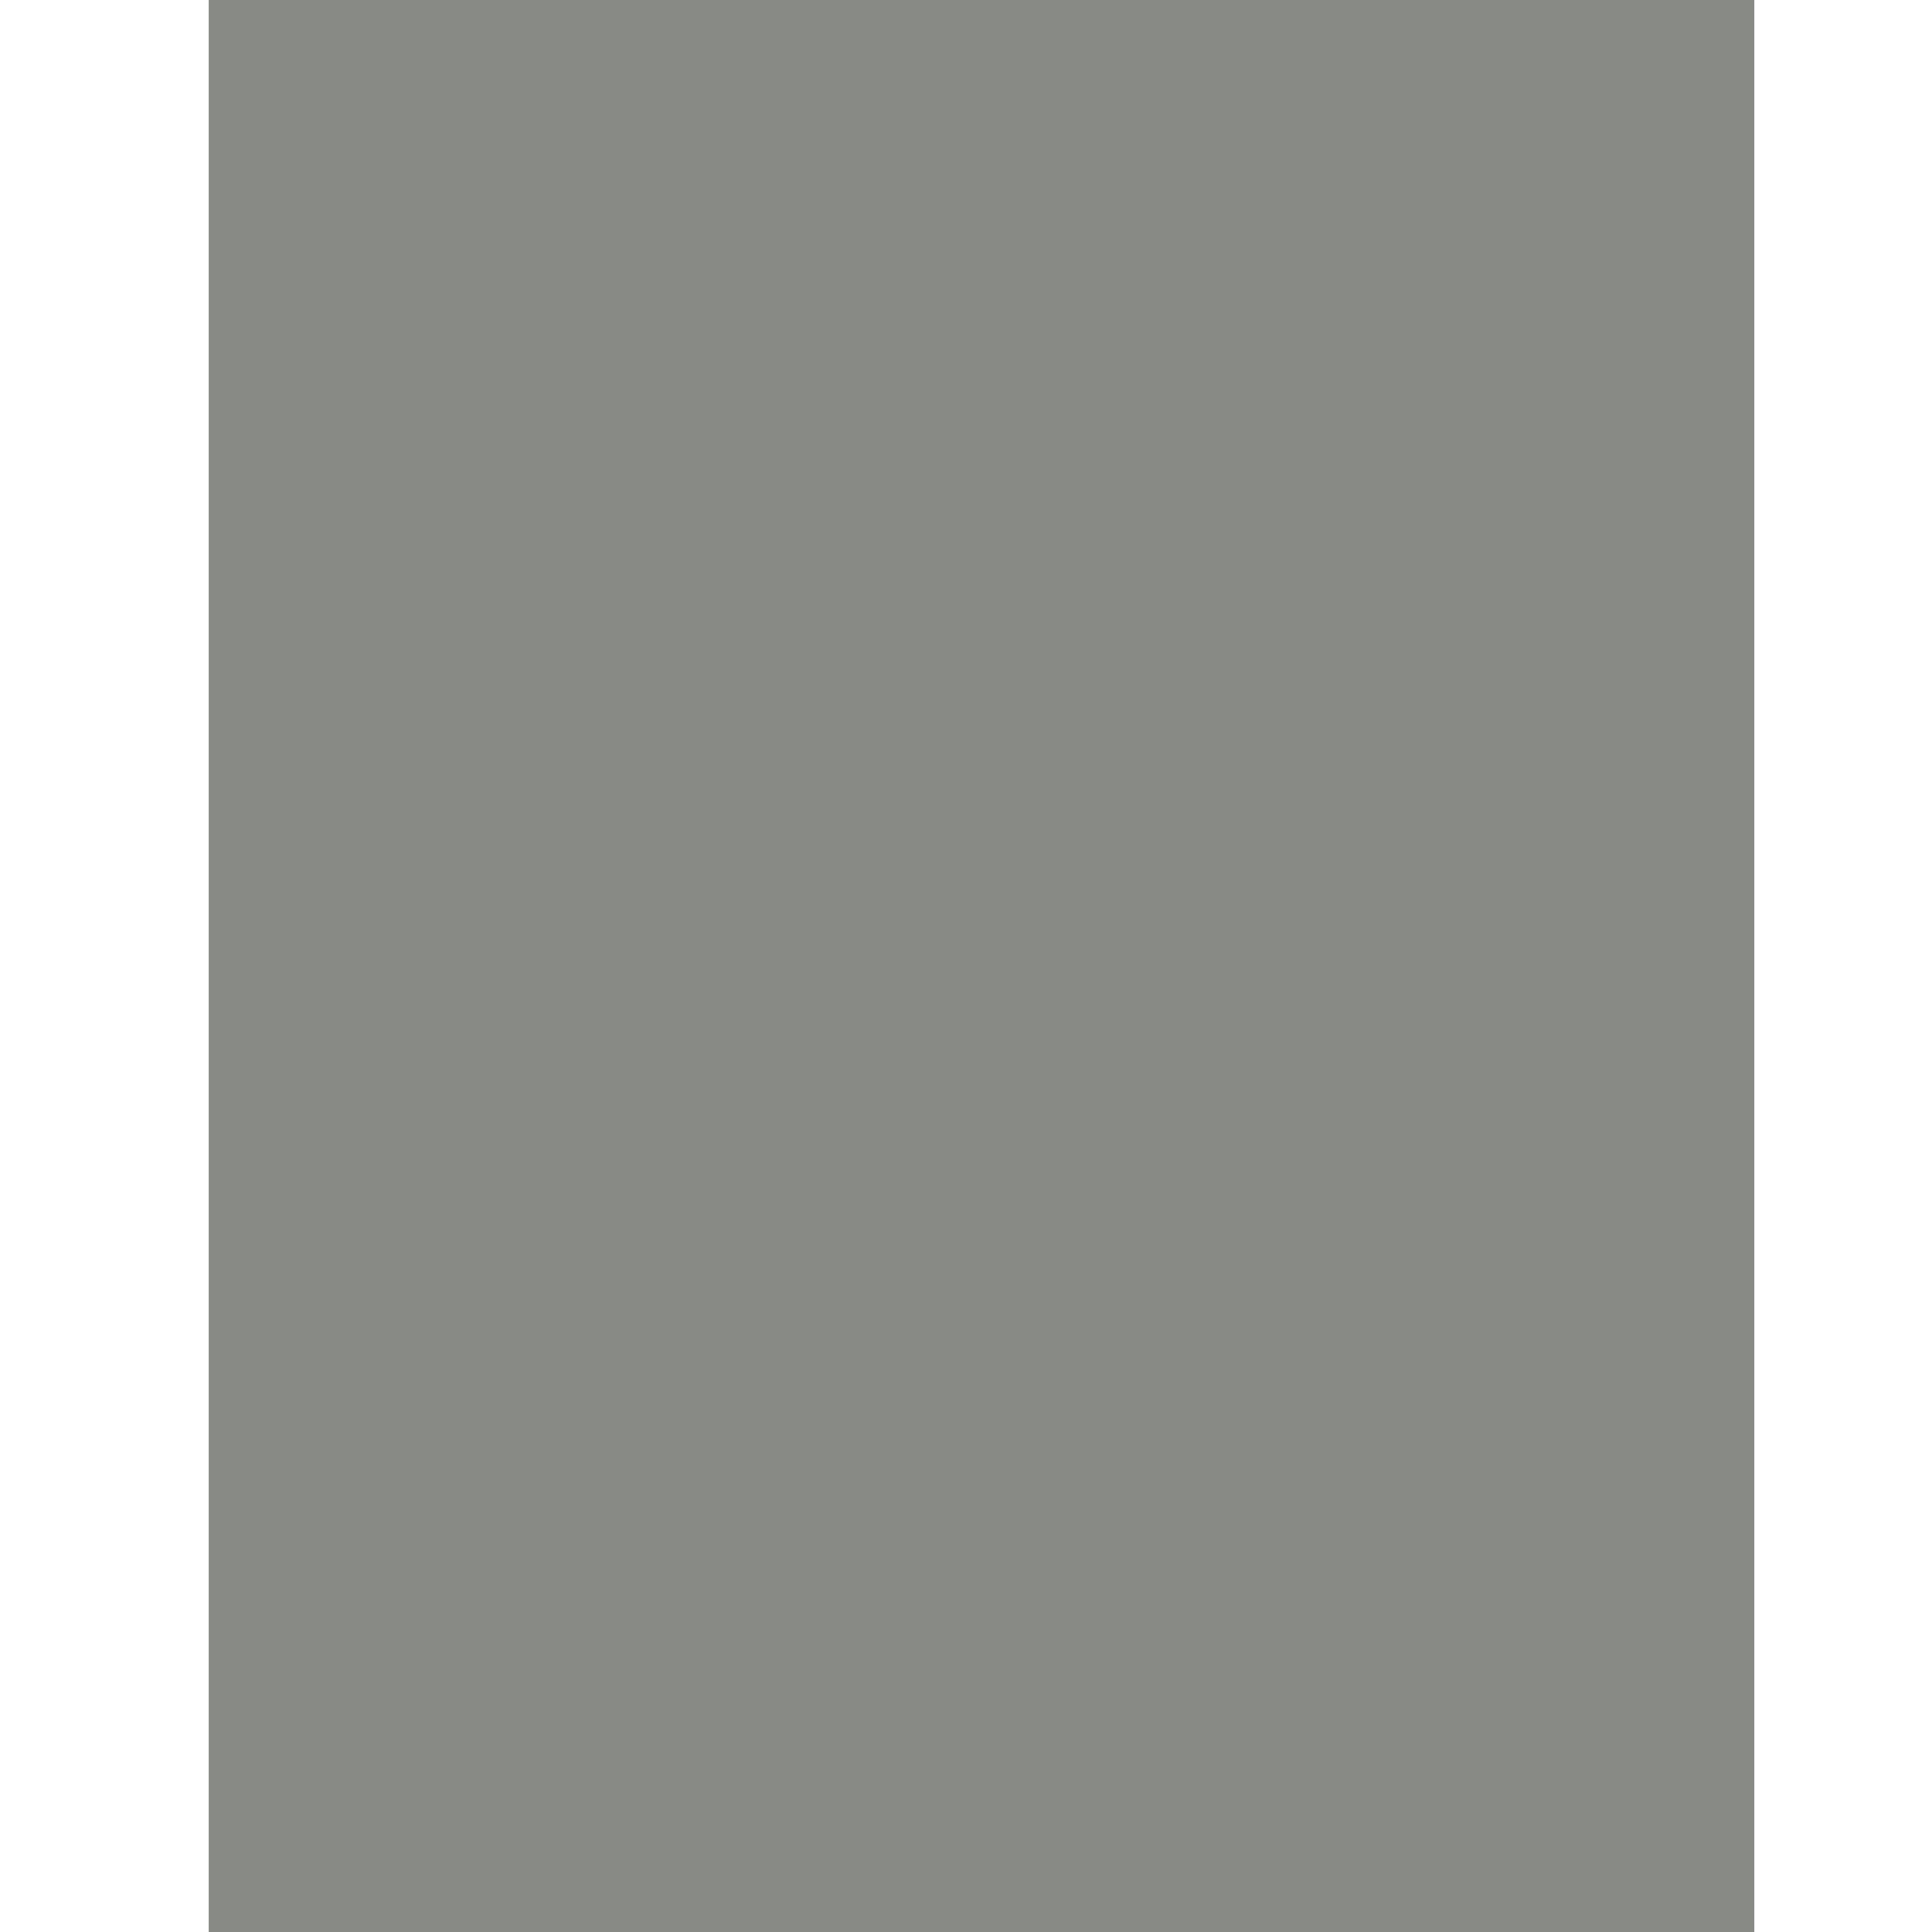
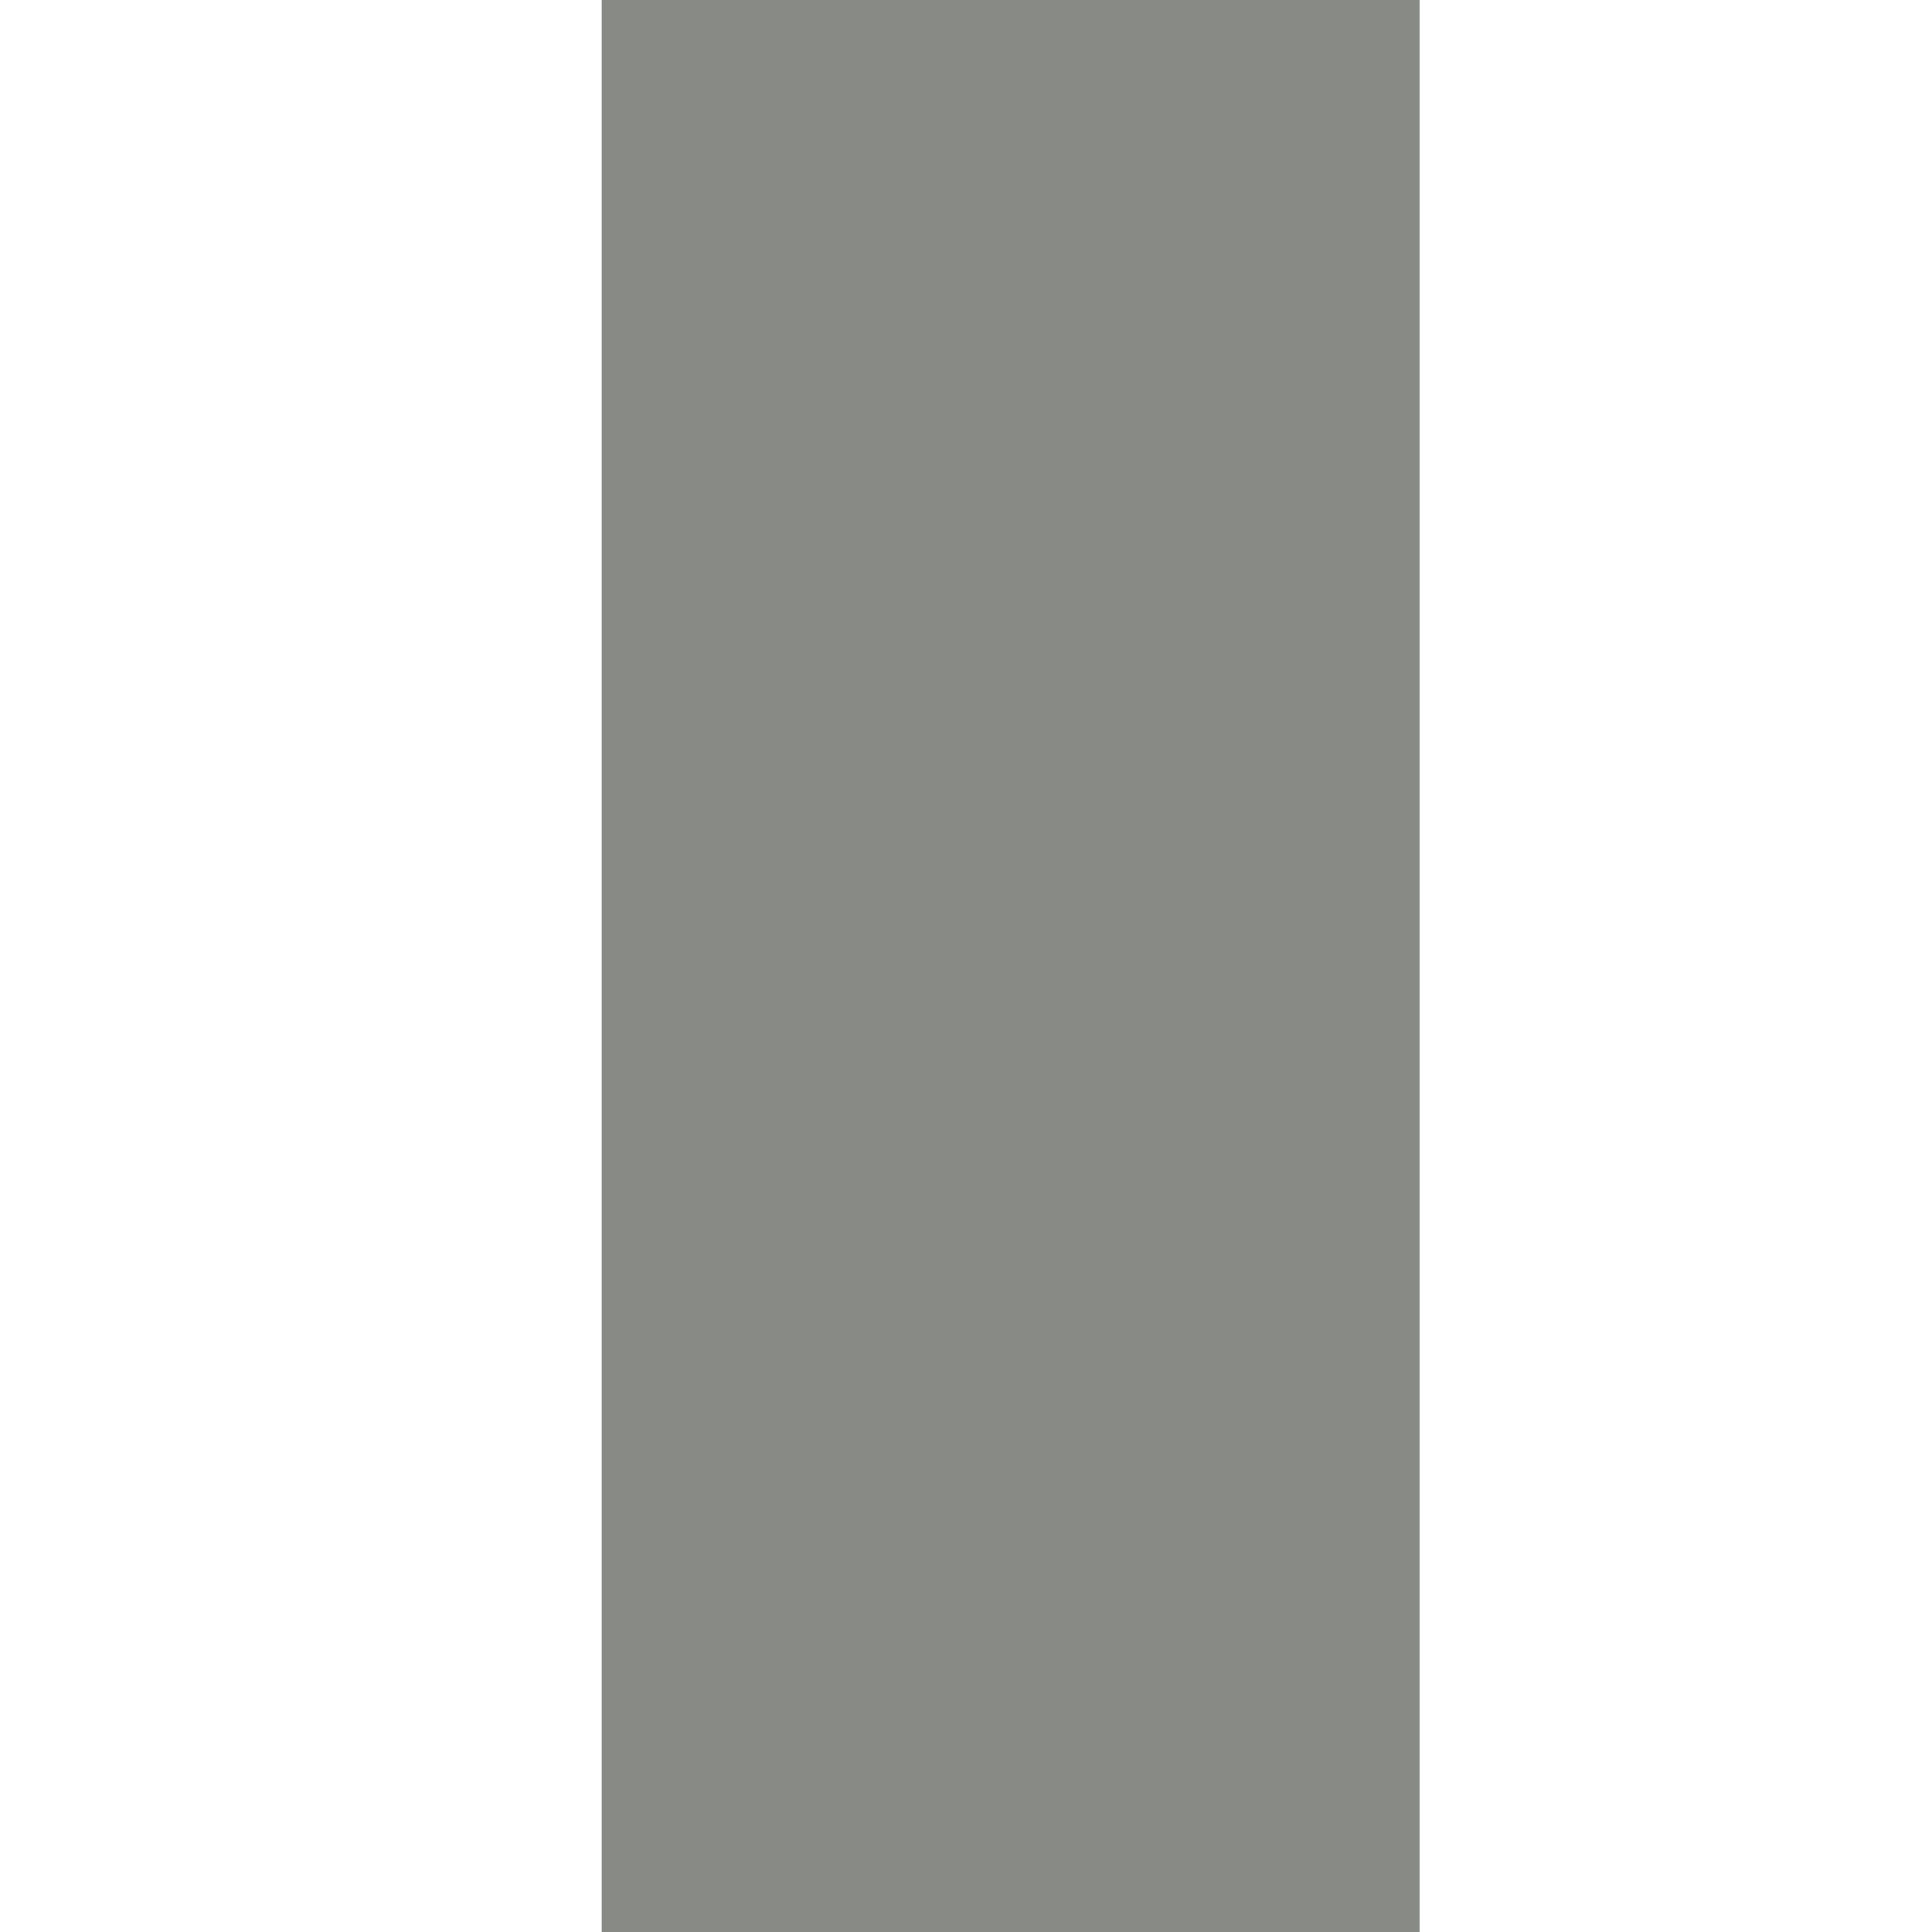
<svg xmlns="http://www.w3.org/2000/svg" version="1.1" height="177.165px" width="177.165px" id="svg1">
  <defs id="defs3">
    <defs id="defs828">
      <defs id="defs829" />
      <defs id="defs837" />
    </defs>
  </defs>
-   <g style="fill:#888a85;fill-opacity:1" transform="translate(177.1654,354.3307)" id="g8257">
-     <path style="fill:#888a85;fill-opacity:1;stroke:none;stroke-width:6.25;stroke-linecap:round;stroke-linejoin:round;stroke-miterlimit:4;stroke-dasharray:none;stroke-opacity:1" d="M -87.16,-512.357 C -126.42,-512.357 -158.026,-480.751 -158.026,-441.491 C -158.026,-264.326 -158.026,-87.16 -158.026,90.005 C -158.026,129.265 -126.42,160.871 -87.16,160.871 C 90.005,160.871 267.171,160.871 444.336,160.871 C 483.596,160.871 515.202,129.265 515.202,90.005 C 515.202,-87.16 515.202,-264.326 515.202,-441.491 C 515.202,-480.751 483.596,-512.357 444.336,-512.357 C 267.171,-512.357 90.005,-512.357 -87.16,-512.357 z M -16.294,-370.625 C 54.572,-370.625 125.438,-370.625 196.304,-370.625 C 196.304,-299.759 196.304,-228.893 196.304,-158.026 C 125.438,-158.026 54.572,-158.026 -16.294,-158.026 C -16.294,-228.893 -16.294,-299.759 -16.294,-370.625 z M 338.037,-370.625 C 349.848,-370.625 361.659,-370.625 373.47,-370.625 C 373.47,-299.759 373.47,-228.893 373.47,-158.026 C 361.659,-158.026 349.848,-158.026 338.037,-158.026 C 338.037,-228.893 338.037,-299.759 338.037,-370.625 z M -16.294,-16.294 C 54.572,-16.294 125.438,-16.294 196.304,-16.294 C 196.304,-4.483 196.304,7.328 196.304,19.139 C 125.438,19.139 54.572,19.139 -16.294,19.139 C -16.294,7.328 -16.294,-4.483 -16.294,-16.294 z M 338.037,-16.294 C 349.848,-16.294 361.659,-16.294 373.47,-16.294 C 373.47,-4.483 373.47,7.328 373.47,19.139 C 361.659,19.139 349.848,19.139 338.037,19.139 C 338.037,7.328 338.037,-4.483 338.037,-16.294 z " id="rect2083" />
-     <path style="fill:#888a85;fill-opacity:1;stroke:none;stroke-width:6.25;stroke-linecap:round;stroke-linejoin:round;stroke-miterlimit:4;stroke-dasharray:none;stroke-opacity:1" d="M -88.583,-496.063 C -118.028,-496.063 -141.732,-472.358 -141.732,-442.913 L -141.732,88.583 C -141.732,118.028 -118.028,141.732 -88.583,141.732 L 442.913,141.732 C 472.358,141.732 496.063,118.028 496.063,88.583 L 496.063,-442.913 C 496.063,-472.358 472.358,-496.063 442.913,-496.063 L -88.583,-496.063 z M -35.433,-389.764 L 212.598,-389.764 L 212.598,-141.732 L -35.433,-141.732 L -35.433,-389.764 z M 318.898,-389.764 L 389.764,-389.764 L 389.764,-141.732 L 318.898,-141.732 L 318.898,-389.764 z M -35.433,-35.433 L 212.598,-35.433 L 212.598,35.433 L -35.433,35.433 L -35.433,-35.433 z M 318.898,-35.433 L 389.764,-35.433 L 389.764,35.433 L 318.898,35.433 L 318.898,-35.433 z " id="rect2055" />
-     <path style="fill:#888a85;fill-opacity:1;stroke:none;stroke-width:6.25;stroke-linecap:round;stroke-linejoin:round;stroke-miterlimit:4;stroke-dasharray:none;stroke-opacity:1" d="M -88.583,-478.346 C -108.213,-478.346 -124.016,-462.543 -124.016,-442.913 L -124.016,88.583 C -124.016,108.213 -108.213,124.016 -88.583,124.016 L 442.913,124.016 C 462.543,124.016 478.346,108.213 478.346,88.583 L 478.346,-442.913 C 478.346,-462.543 462.543,-478.346 442.913,-478.346 L -88.583,-478.346 z M -53.15,-407.48 L 230.315,-407.48 L 230.315,-124.016 L -53.15,-124.016 L -53.15,-407.48 z M 301.181,-407.48 L 407.48,-407.48 L 407.48,-124.016 L 301.181,-124.016 L 301.181,-407.48 z M -53.15,-53.15 L 230.315,-53.15 L 230.315,53.15 L -53.15,53.15 L -53.15,-53.15 z M 301.181,-53.15 L 407.48,-53.15 L 407.48,53.15 L 301.181,53.15 L 301.181,-53.15 z " id="rect2069" />
-     <path style="fill:#888a85;fill-opacity:1;stroke:none;stroke-width:6.25;stroke-linecap:round;stroke-linejoin:round;stroke-miterlimit:4;stroke-dasharray:none;stroke-opacity:1" d="M -77.967,-467.731 C -97.57,-467.731 -113.4,-451.901 -113.4,-432.298 L -113.4,63.765 C -113.4,78.336 -103.227,88.225 -90.701,93.662 C -93.663,90.523 -95.683,86.159 -95.683,81.482 L -95.683,-432.298 C -95.683,-442.018 -87.687,-450.014 -77.967,-450.014 L 435.813,-450.014 C 440.49,-450.014 444.854,-447.994 447.993,-445.031 C 442.556,-457.558 432.667,-467.731 418.096,-467.731 L -77.967,-467.731 z " id="rect5074" />
-     <path style="fill:#888a85;fill-opacity:1;stroke:none;stroke-width:6.25;stroke-linecap:round;stroke-linejoin:round;stroke-miterlimit:4;stroke-dasharray:none;stroke-opacity:1" d="M 235.948,-409.045 C 238.949,-405.865 240.931,-401.602 240.931,-396.865 L 240.931,-131.117 C 240.931,-121.27 233.061,-113.4 223.214,-113.4 L -42.534,-113.4 C -47.272,-113.4 -51.534,-115.382 -54.714,-118.383 C -49.277,-105.856 -39.388,-95.683 -24.817,-95.683 L 223.214,-95.683 C 242.817,-95.683 258.647,-111.513 258.647,-131.117 L 258.647,-379.148 C 258.647,-393.719 248.475,-403.608 235.948,-409.045 z " id="rect5084" />
-     <path style="fill:#888a85;fill-opacity:1;stroke:none;stroke-width:6.25;stroke-linecap:round;stroke-linejoin:round;stroke-miterlimit:4;stroke-dasharray:none;stroke-opacity:1" d="M 413.113,-409.045 C 416.114,-405.865 418.096,-401.602 418.096,-396.865 L 418.096,-131.117 C 418.096,-121.27 410.226,-113.4 400.38,-113.4 L 311.797,-113.4 C 307.059,-113.4 302.796,-115.382 299.617,-118.383 C 305.049,-105.867 314.955,-95.683 329.513,-95.683 L 400.38,-95.683 C 419.965,-95.683 435.813,-111.531 435.813,-131.117 L 435.813,-379.148 C 435.813,-393.706 425.629,-403.613 413.113,-409.045 z " id="rect5815" />
-     <path style="fill:#888a85;fill-opacity:1;stroke:none;stroke-width:6.25;stroke-linecap:round;stroke-linejoin:round;stroke-miterlimit:4;stroke-dasharray:none;stroke-opacity:1" d="M 413.113,-54.714 C 416.114,-51.534 418.096,-47.272 418.096,-42.534 L 418.096,46.049 C 418.096,55.895 410.226,63.765 400.38,63.765 L 311.797,63.765 C 307.059,63.765 302.796,61.784 299.617,58.783 C 305.08,71.37 314.872,81.482 329.513,81.482 L 400.38,81.482 C 420.077,81.482 435.813,65.747 435.813,46.049 L 435.813,-24.817 C 435.813,-39.459 425.701,-49.251 413.113,-54.714 z " id="rect5817" />
-     <path style="fill:#888a85;fill-opacity:1;stroke:none;stroke-width:6.25;stroke-linecap:round;stroke-linejoin:round;stroke-miterlimit:4;stroke-dasharray:none;stroke-opacity:1" d="M 235.948,-54.714 C 238.949,-51.534 240.931,-47.272 240.931,-42.534 C 240.931,-13.006 240.931,16.521 240.931,46.049 C 240.931,55.895 233.061,63.765 223.214,63.765 C 134.631,63.765 46.049,63.765 -42.534,63.765 C -47.272,63.765 -51.534,61.784 -54.714,58.783 C -49.251,71.37 -39.459,81.482 -24.817,81.482 C 57.86,81.482 140.537,81.482 223.214,81.482 C 242.912,81.482 258.647,65.747 258.647,46.049 C 258.647,22.427 258.647,-1.195 258.647,-24.817 C 258.647,-39.459 248.535,-49.251 235.948,-54.714 z " id="rect5819" />
-     <path style="fill:#888a85;fill-opacity:1;stroke:none;stroke-width:6.25;stroke-linecap:round;stroke-linejoin:round;stroke-miterlimit:4;stroke-dasharray:none;stroke-opacity:1" d="M 439.592,-478.346 C 451.31,-478.346 460.63,-469.026 460.63,-457.308 C 460.63,-276.452 460.63,-95.595 460.63,85.261 C 460.63,96.979 451.31,106.299 439.592,106.299 C 258.735,106.299 77.879,106.299 -102.977,106.299 C -114.696,106.299 -124.016,96.979 -124.016,85.261 C -124.016,86.368 -124.016,87.475 -124.016,88.583 C -124.016,108.213 -108.213,124.016 -88.583,124.016 C 88.583,124.016 265.748,124.016 442.913,124.016 C 462.543,124.016 478.346,108.213 478.346,88.583 C 478.346,-88.583 478.346,-265.748 478.346,-442.913 C 478.346,-462.543 462.543,-478.346 442.913,-478.346 C 441.806,-478.346 440.699,-478.346 439.592,-478.346 z " id="path6556" />
-     <path style="fill:#888a85;fill-opacity:1;stroke:none;stroke-width:6.25;stroke-linecap:round;stroke-linejoin:round;stroke-miterlimit:4;stroke-dasharray:none;stroke-opacity:1" d="M -49.828,-70.866 C -61.546,-70.866 -70.866,-61.546 -70.866,-49.828 L -70.866,32.111 C -70.866,42.561 -63.084,50.296 -53.15,52.042 L -53.15,-53.15 L 229.208,-53.15 C 227.461,-63.084 219.726,-70.866 209.277,-70.866 L -49.828,-70.866 z " id="rect7287" />
-     <path style="fill:#888a85;fill-opacity:1;stroke:none;stroke-width:6.25;stroke-linecap:round;stroke-linejoin:round;stroke-miterlimit:4;stroke-dasharray:none;stroke-opacity:1" d="M -49.828,-425.197 C -61.546,-425.197 -70.866,-415.877 -70.866,-404.158 L -70.866,-145.054 C -70.866,-134.604 -63.084,-126.869 -53.15,-125.123 L -53.15,-407.48 L 229.208,-407.48 C 227.461,-417.414 219.726,-425.197 209.277,-425.197 L -49.828,-425.197 z " id="rect7289" />
-     <path style="fill:#888a85;fill-opacity:1;stroke:none;stroke-width:6.25;stroke-linecap:round;stroke-linejoin:round;stroke-miterlimit:4;stroke-dasharray:none;stroke-opacity:1" d="M 304.503,-425.197 C 292.785,-425.197 283.465,-415.877 283.465,-404.158 L 283.465,-145.054 C 283.465,-134.604 291.247,-126.869 301.181,-125.123 L 301.181,-407.48 L 406.373,-407.48 C 404.627,-417.414 396.892,-425.197 386.442,-425.197 L 304.503,-425.197 z " id="rect7291" />
-     <path style="fill:#888a85;fill-opacity:1;stroke:none;stroke-width:6.25;stroke-linecap:round;stroke-linejoin:round;stroke-miterlimit:4;stroke-dasharray:none;stroke-opacity:1" d="M 304.503,-70.866 C 292.785,-70.866 283.465,-61.546 283.465,-49.828 L 283.465,32.111 C 283.465,42.561 291.247,50.296 301.181,52.042 L 301.181,-53.15 L 406.373,-53.15 C 404.627,-63.084 396.892,-70.866 386.442,-70.866 L 304.503,-70.866 z " id="rect7293" />
-   </g>
+   <rect transform="scale(-1,-1)" style="color:#000000;clip-rule:nonzero;display:inline;overflow:visible;visibility:visible;opacity:1;isolation:auto;mix-blend-mode:normal;color-interpolation:sRGB;color-interpolation-filters:linearRGB;solid-color:#000000;solid-opacity:1;fill:#888a85;fill-opacity:1;fill-rule:nonzero;stroke:#888a85;stroke-width:20.25;stroke-linecap:round;stroke-linejoin:miter;stroke-miterlimit:4;stroke-dasharray:none;stroke-dashoffset:0;stroke-opacity:1;marker:none;color-rendering:auto;image-rendering:auto;shape-rendering:auto;text-rendering:auto;enable-background:accumulate" id="rect6023-2" width="54.75" height="179.75" x="-120.051" y="-177.04" />
</svg>
